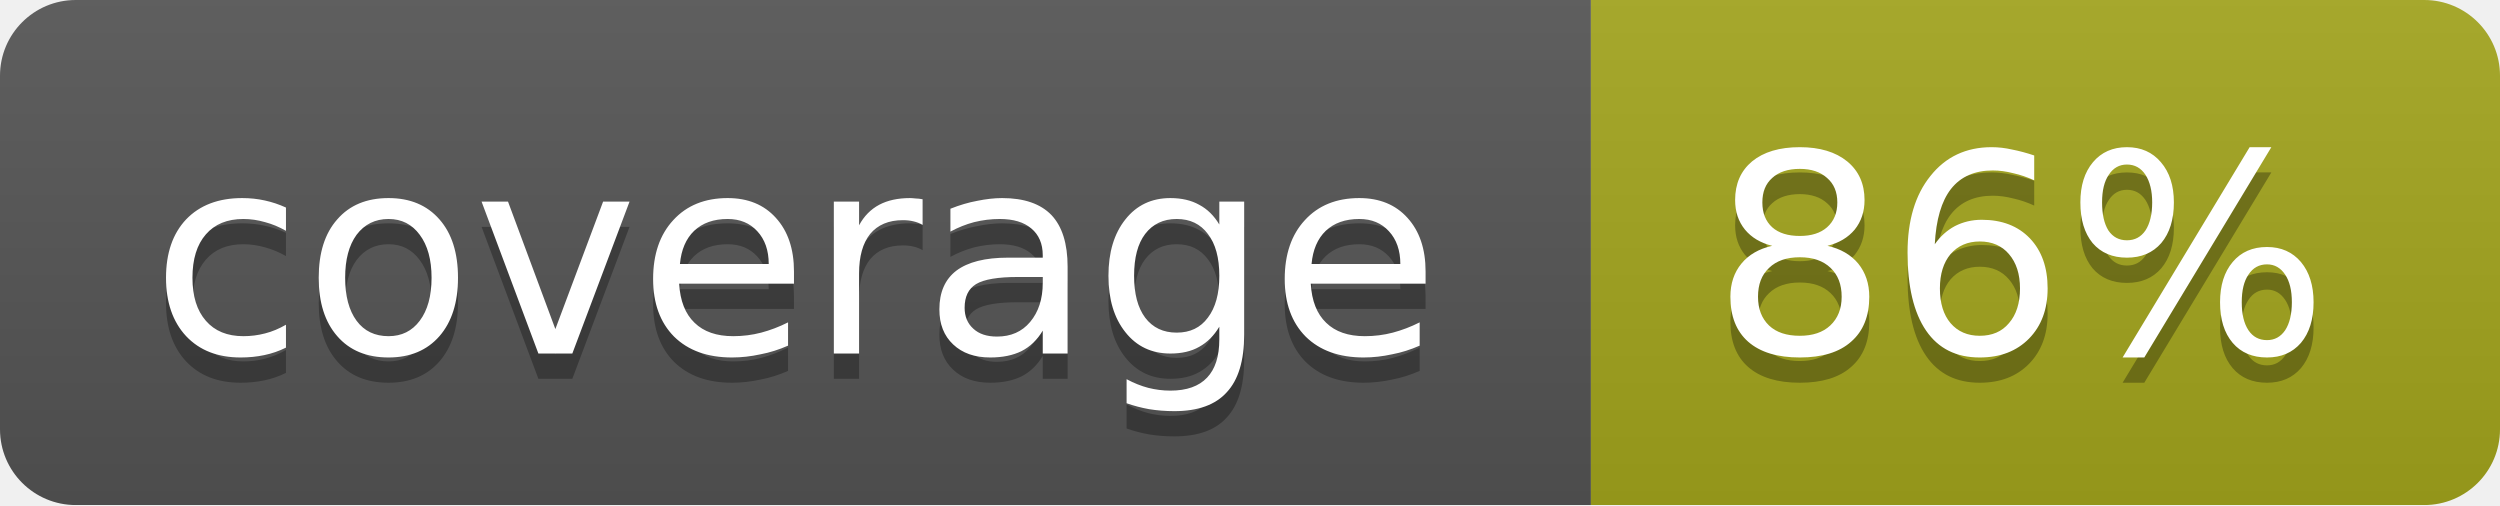
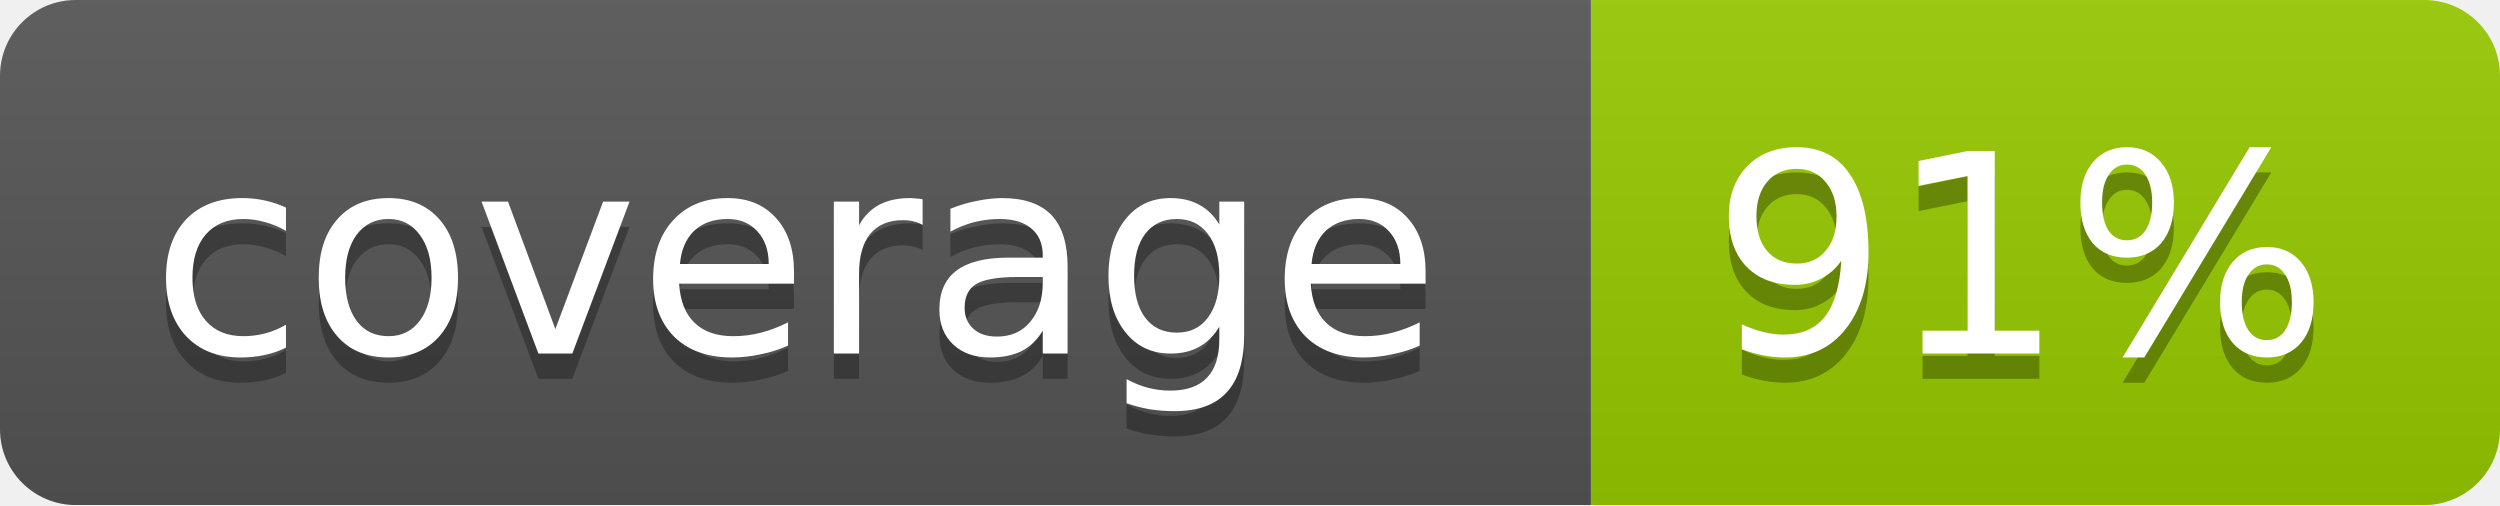
<svg xmlns="http://www.w3.org/2000/svg" width="99" height="20">
  <linearGradient id="b" x2="0" y2="100%">
    <stop offset="0" stop-color="#bbb" stop-opacity=".1" />
    <stop offset="1" stop-opacity=".1" />
  </linearGradient>
  <mask id="a">
    <rect width="99" height="20" rx="3" fill="#fff" />
  </mask>
  <g mask="url(#a)">
    <path fill="#555" d="M0 0h63v20H0z" />
-     <path fill="#a4a61d" d="M63 0h36v20H63z" />
+     <path fill="#97CA00" d="M63 0h36v20H63z" />
    <path fill="url(#b)" d="M0 0h99v20H0z" />
  </g>
  <g fill="#fff" text-anchor="middle" font-family="DejaVu Sans,Verdana,Geneva,sans-serif" font-size="11">
    <text x="31.5" y="15" fill="#010101" fill-opacity=".3">coverage</text>
    <text x="31.5" y="14">coverage</text>
-     <text x="80" y="15" fill="#010101" fill-opacity=".3">86%</text>
-     <text x="80" y="14">86%</text>
+     <text x="80" y="15" fill="#010101" fill-opacity=".3">91%</text>
+     <text x="80" y="14">91%</text>
  </g>
</svg>
